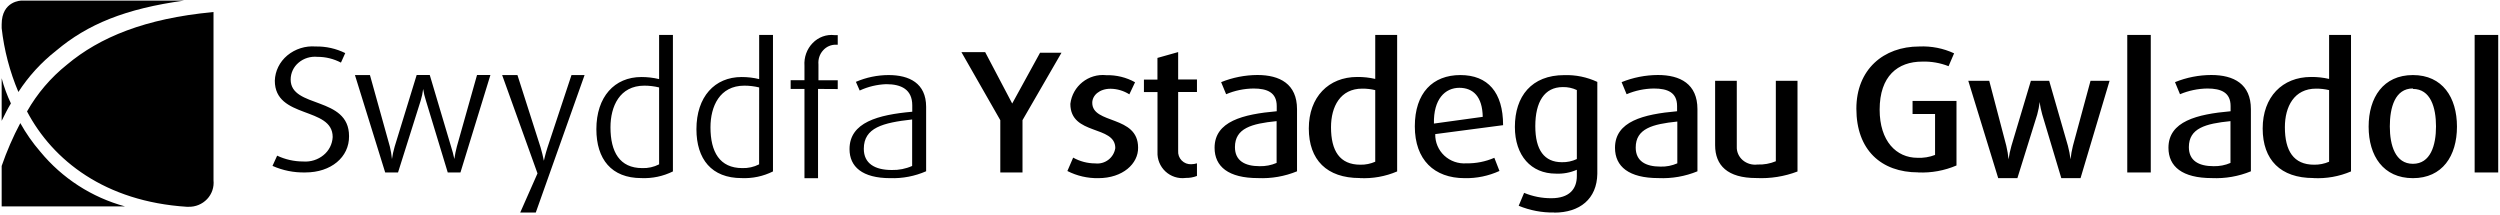
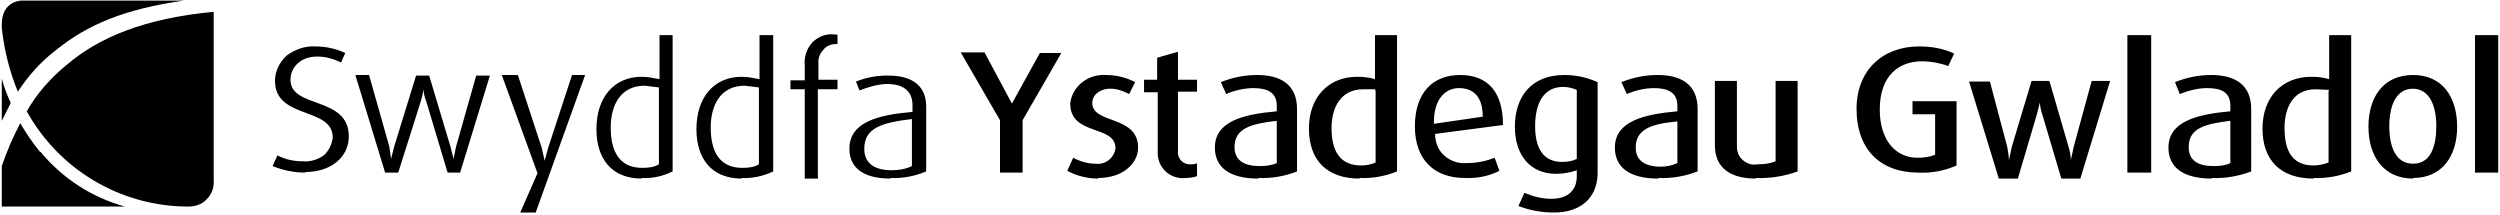
- <svg xmlns="http://www.w3.org/2000/svg" width="420" height="36">
+ <svg xmlns="http://www.w3.org/2000/svg" viewBox="0 0 420 36">
  <g fill-rule="nonzero" fill="#000">
-     <path d="M.28 20.3c.54-1.08.94-1.91 1.55-2.93a24.3 24.3 0 0 1-1.55-4.23v7.17zM3.62.1S.28.1.28 4.1v.63c.41 3.68 1.36 7.3 2.81 10.72a28.48 28.48 0 0 1 6.3-6.9C14.7 4.06 21.1 1.45 30.94.1H3.62z" />
-     <path d="M35.69 2.04c-11.25 1.06-18.94 4.2-24.45 8.83a27.36 27.36 0 0 0-6.7 7.85c4.33 8.23 13.11 15.14 26.85 16.02h.27a4.16 4.16 0 0 0 3.13-1.29 4 4 0 0 0 1.08-3.16V2.02l-.18.02zM6.76 25.47a28.4 28.4 0 0 1-3.35-4.79 50.39 50.39 0 0 0-3.13 7.2v6.8h20.74a27.91 27.91 0 0 1-14.26-9.21zM51.32 28.97c-1.92.05-3.81-.33-5.54-1.1l.78-1.72c1.35.64 2.85.98 4.37.98 1.25.1 2.49-.3 3.42-1.07a4.17 4.17 0 0 0 1.54-3.04c0-5.16-9.72-3-9.72-9.46.05-1.63.8-3.16 2.1-4.25a6.64 6.64 0 0 1 4.76-1.5A10.7 10.7 0 0 1 58 8.92l-.72 1.6a8.44 8.44 0 0 0-3.95-.97c-1.16-.11-2.3.24-3.16.97a3.7 3.7 0 0 0-1.34 2.84c0 4.9 9.81 2.74 9.81 9.51.04 3.56-3.06 6.1-7.32 6.1zM77.35 28.97h-2.13l-3.66-12.05c-.21-.64-.37-1.3-.47-1.97-.08.67-.22 1.33-.42 1.97l-3.8 12.05h-2.16l-5.08-16.36h2.52l3.35 12.03c.17.68.28 1.38.35 2.08.1-.7.25-1.4.45-2.08L70 12.6h2.2l3.58 12.03c.22.68.4 1.37.55 2.08.1-.7.24-1.4.42-2.08l3.39-12.03h2.25l-5.03 16.36zM90.02 35.7H87.4l2.9-6.57-5.94-16.52h2.57l3.89 12.16c.22.74.4 1.49.55 2.24 0 0 .25-1.14.61-2.24l4.03-12.16h2.2l-8.2 23.1zM107.75 29.92c-5.03 0-7.56-3.18-7.56-8.22 0-5.43 3.04-8.76 7.56-8.76 1 0 2 .11 2.98.35V5.87h2.32V28.8a10.9 10.9 0 0 1-5.3 1.12zm2.98-15.23c-.81-.2-1.65-.3-2.48-.3-4.16 0-5.69 3.5-5.69 7 0 4.14 1.55 6.85 5.33 6.85.98.04 1.96-.18 2.84-.63V14.7zM124.59 29.92c-5.04 0-7.59-3.18-7.59-8.22 0-5.43 3.06-8.76 7.59-8.76 1 0 1.99.11 2.95.35V5.87h2.32V28.8c-1.64.82-3.45 1.2-5.27 1.12zm2.95-15.23c-.81-.2-1.65-.3-2.49-.3-4.16 0-5.69 3.5-5.69 7 0 4.14 1.55 6.85 5.35 6.85.97.03 1.94-.18 2.82-.63l.01-12.92zM137.43 14.94v15h-2.28v-15h-2.32v-1.47h2.32v-2.41c-.1-1.43.4-2.83 1.38-3.83.97-1 2.32-1.49 3.68-1.33h.53v1.61h-.26a2.8 2.8 0 0 0-2.2.95c-.58.63-.86 1.5-.78 2.37v2.66h3.24v1.47l-3.31-.02zM149.57 29.93c-4.72 0-6.85-1.93-6.85-4.88 0-4.5 4.8-5.77 10.54-6.28V17.7c0-2.67-1.84-3.56-4.38-3.56-1.55.06-3.06.42-4.45 1.07l-.64-1.46a14 14 0 0 1 5.5-1.14c3.44 0 6.3 1.35 6.3 5.34v10.82a13.9 13.9 0 0 1-6.02 1.16zm3.67-9.86c-4.91.55-8.12 1.37-8.12 4.93 0 2.45 1.83 3.56 4.7 3.56 1.17.03 2.35-.2 3.42-.68v-7.81zM171.78 20.19v8.78h-3.73v-8.78l-6.53-11.43h3.99l4.54 8.63 4.68-8.53h3.6zM184.52 29.93a11 11 0 0 1-5.2-1.2l.97-2.25c1.12.63 2.4.97 3.7.97a3.05 3.05 0 0 0 3.38-2.57c0-3.9-7.55-2.07-7.55-7.43a5.5 5.5 0 0 1 6.03-4.82c1.7-.04 3.38.37 4.84 1.19l-.96 2.03a6.02 6.02 0 0 0-3.16-.94c-1.85 0-3.07 1.1-3.07 2.36 0 3.65 7.7 2.04 7.7 7.53.05 2.69-2.57 5.13-6.68 5.13zM199.15 29.9a4.2 4.2 0 0 1-4.69-4.37V15.47h-2.28v-2.1h2.27V9.73l3.48-.98v4.6h3.16v2.11h-3.16v9.87a2.1 2.1 0 0 0 2.21 2.26c.32 0 .64-.06.95-.15v2.12a4.9 4.9 0 0 1-1.94.33zM211.35 29.92c-4.98 0-7.3-1.94-7.3-5.09 0-4.45 4.77-5.64 10.44-6.14v-.87c0-2.28-1.59-2.95-3.9-2.95-1.59.02-3.15.34-4.6.96l-.84-2.03c1.93-.78 4-1.19 6.1-1.2 3.75 0 6.65 1.5 6.65 5.74v10.44c-2.07.85-4.3 1.24-6.55 1.14zm3.12-9.57c-4.2.42-7 1.19-7 4.37 0 2.25 1.62 3.2 4.16 3.2.97.02 1.94-.16 2.84-.55v-7.02zM228.43 29.91c-5.52 0-8.55-3.04-8.55-8.33s3.33-8.65 8.13-8.65c1.02-.01 2.04.1 3.03.33V5.87h3.68V28.8a14.12 14.12 0 0 1-6.29 1.12zm2.61-14.77a9.13 9.13 0 0 0-2.19-.25c-3.67 0-5.24 3.01-5.24 6.48 0 3.96 1.45 6.3 4.93 6.3.86.02 1.72-.16 2.5-.5V15.14zM241.12 22.54a4.8 4.8 0 0 0 1.52 3.6c1 .93 2.35 1.4 3.72 1.3 1.61.03 3.21-.29 4.69-.93l.86 2.21a13.37 13.37 0 0 1-5.85 1.21c-5.1 0-8.37-3.07-8.37-8.7 0-5.64 3.03-8.62 7.65-8.62 4.61 0 7.18 2.89 7.18 8.42l-11.4 1.5zm4.07-7.79c-2.44 0-4.38 1.92-4.29 6.01l8.2-1.13c-.06-3.39-1.59-4.88-3.96-4.88h.05zM261.1 35.7c-2.04.04-4.07-.35-5.96-1.13l.91-2.17c1.45.6 3 .91 4.58.9 2.99 0 4.28-1.52 4.28-3.73v-1.05c-1.11.49-2.32.71-3.53.65-4.16 0-6.88-3.03-6.88-7.85 0-5.14 2.8-8.7 8.3-8.7 1.91-.06 3.81.33 5.55 1.14V29.2c-.07 4.24-2.96 6.52-7.24 6.52zm3.81-20.57a5.18 5.18 0 0 0-2.36-.5c-3.1 0-4.62 2.51-4.62 6.56 0 4.04 1.53 6.06 4.47 6.06.87.02 1.72-.16 2.51-.53V15.13zM278.62 29.92c-4.97 0-7.3-1.94-7.3-5.09 0-4.45 4.78-5.64 10.43-6.14v-.87c0-2.28-1.58-2.95-3.9-2.95-1.58.02-3.13.34-4.58.96l-.84-2.03c1.93-.78 4-1.19 6.1-1.2 3.75 0 6.64 1.5 6.64 5.74v10.44a15.4 15.4 0 0 1-6.55 1.14zm3.17-9.5c-4.18.43-6.99 1.19-6.99 4.37 0 2.25 1.63 3.2 4.16 3.2.98.03 1.94-.16 2.83-.55v-7.02zM295.04 29.91c-4.8 0-6.9-2.11-6.9-5.52V13.57h3.64v11.07c-.04.86.33 1.69 1 2.27a3.2 3.2 0 0 0 2.48.73 7.28 7.28 0 0 0 3.08-.55V13.57h3.64v15.24c-2.2.84-4.57 1.22-6.94 1.1zM322.27 28.96c-6.23 0-10.4-3.76-10.4-10.7 0-6.58 4.55-10.45 10.57-10.45 2.02-.09 4.03.3 5.85 1.15l-.93 2.16c-1.4-.55-2.91-.82-4.43-.77-4.11 0-7.15 2.43-7.15 8.07 0 5.31 2.82 8.09 6.35 8.09a7.23 7.23 0 0 0 2.96-.48v-6.88h-3.78v-2.19h7.38V27.8a14.68 14.68 0 0 1-6.42 1.17zM349.53 29.93h-3.23l-3.2-10.68c-.2-.7-.35-1.4-.43-2.12-.09.72-.23 1.43-.42 2.12l-3.33 10.68h-3.22l-5.03-16.36h3.52l2.87 10.93c.18.75.3 1.5.38 2.26.1-.76.27-1.52.48-2.26l3.27-10.93h3.07l3.15 10.93c.2.74.34 1.5.44 2.26.08-.76.21-1.52.4-2.26l2.96-10.93h3.2l-4.88 16.36zM357.38 28.97V5.87h3.95v23.1zM371.6 29.92c-4.98 0-7.3-1.94-7.3-5.09 0-4.45 4.78-5.64 10.44-6.14v-.87c0-2.28-1.59-2.95-3.9-2.95-1.59.02-3.15.35-4.6.96l-.84-2.03a16.3 16.3 0 0 1 6.1-1.2c3.77 0 6.65 1.5 6.65 5.74v10.44a15.4 15.4 0 0 1-6.55 1.14zm3.12-9.57c-4.2.42-6.99 1.19-6.99 4.37 0 2.24 1.6 3.2 4.16 3.2.97.02 1.94-.16 2.83-.55v-7.02zM388.66 29.91c-5.52 0-8.53-3.04-8.53-8.33s3.3-8.65 8.13-8.65c1.02-.01 2.04.1 3.03.33V5.87h3.68V28.8a14.2 14.2 0 0 1-6.31 1.12zm2.63-14.77a9.25 9.25 0 0 0-2.19-.25c-3.68 0-5.24 3.01-5.24 6.48 0 3.96 1.45 6.3 4.91 6.3a6.1 6.1 0 0 0 2.52-.5V15.14zM405.37 29.93c-4.97 0-7.44-3.74-7.44-8.65s2.47-8.67 7.44-8.67c4.97 0 7.4 3.76 7.4 8.67s-2.45 8.65-7.4 8.65zm0-15.07c-3 0-3.88 3.18-3.88 6.38 0 3.21.94 6.28 3.88 6.28s3.88-3.07 3.88-6.28c0-3.2-.92-6.3-3.88-6.3v-.08zM415.74 28.97V5.87h3.96v23.1z" />
+     <path d="M.3 20.3l1.5-3C1.2 16 .7 14.7.3 13.2v7.2zM3.6.1S.3.1.3 4.1v.6C.7 8.4 1.6 12 3 15.4c1.7-2.6 3.8-5 6.3-6.9C14.7 4.1 21 1.5 30.9.1H3.6z" />
+     <path d="M35.7 2c-11.3 1.1-19 4.2-24.5 8.9-2.7 2.2-5 4.8-6.7 7.8a31 31 0 0 0 26.9 16h.3c1.1 0 2.3-.4 3-1.2a4 4 0 0 0 1.2-3.2V2h-.2zm-29 23.5c-1.2-1.5-2.3-3.1-3.3-4.8a50.4 50.4 0 0 0-3.1 7.2v6.8H21a28 28 0 0 1-14.2-9.2zM51.3 29c-1.9 0-3.8-.4-5.5-1.1l.8-1.8c1.3.7 2.8 1 4.3 1 1.3.1 2.5-.3 3.5-1 .9-.8 1.4-2 1.5-3 0-5.2-9.7-3-9.7-9.5 0-1.7.8-3.2 2-4.3 1.4-1 3-1.6 4.8-1.5 1.8 0 3.5.4 5 1.1l-.7 1.6c-1.2-.6-2.6-1-4-1-1.1 0-2.3.3-3.1 1-.9.7-1.4 1.8-1.4 2.9 0 4.9 9.8 2.7 9.8 9.5 0 3.5-3 6-7.3 6zM77.4 29h-2.2l-3.6-12c-.3-.7-.4-1.4-.5-2 0 .6-.2 1.3-.4 2l-3.8 12h-2.2l-5-16.4H62l3.4 12 .3 2.1.5-2 3.7-12h2.2l3.6 12 .5 2 .4-2 3.4-12h2.3l-5 16.3zM90 35.7h-2.6l2.9-6.6-6-16.5H87l4 12.2.5 2.2.6-2.2 4-12.2h2.2L90 35.7zM107.8 30c-5 0-7.6-3.3-7.6-8.3 0-5.4 3-8.8 7.6-8.8 1 0 2 .2 3 .4V5.9h2.2v22.9c-1.6.8-3.4 1.2-5.2 1.1zm3-15.3l-2.5-.3c-4.2 0-5.7 3.5-5.7 7 0 4.1 1.5 6.8 5.3 6.8 1 0 2-.1 2.8-.6v-13zM124.6 30c-5 0-7.6-3.3-7.6-8.3 0-5.4 3-8.8 7.6-8.8 1 0 2 .2 3 .4V5.9h2.3v22.9c-1.7.8-3.5 1.2-5.3 1.1zm3-15.3l-2.5-.3c-4.2 0-5.7 3.5-5.7 7 0 4.1 1.5 6.8 5.3 6.8 1 0 2-.1 2.8-.6v-13zM137.4 15v15h-2.2V15h-2.4v-1.5h2.4V11a5 5 0 0 1 1.3-3.9c1-1 2.4-1.5 3.7-1.3h.5v1.6h-.2c-.9 0-1.7.3-2.2 1-.6.6-.9 1.5-.8 2.3v2.7h3.2V15h-3.3zM149.6 30c-4.8 0-6.9-2-6.9-5 0-4.5 4.8-5.7 10.6-6.2v-1.1c0-2.7-1.9-3.6-4.4-3.6-1.6.1-3 .5-4.5 1.1l-.6-1.5a14 14 0 0 1 5.5-1c3.4 0 6.3 1.3 6.3 5.2v10.9c-1.9.8-4 1.2-6 1.1zm3.6-10c-4.9.6-8 1.4-8 5 0 2.5 1.8 3.6 4.6 3.6 1.2 0 2.4-.2 3.4-.7V20zM171.8 20.2V29H168v-8.8l-6.6-11.4h4l4.6 8.6 4.7-8.5h3.6zM184.5 30a11 11 0 0 1-5.2-1.3l1-2.2c1.1.6 2.4 1 3.7 1a3 3 0 0 0 3.4-2.6c0-4-7.6-2-7.6-7.5.3-2.9 3-5 6-4.8 1.7 0 3.4.4 4.9 1.2l-1 2c-1-.5-2-.9-3.1-.9-1.9 0-3.1 1.1-3.1 2.4 0 3.6 7.7 2 7.7 7.5 0 2.7-2.6 5.1-6.7 5.1zM199.2 29.9a4.2 4.2 0 0 1-4.7-4.4v-10h-2.3v-2.1h2.2V9.7l3.5-1v4.7h3.2v2h-3.2v10a2 2 0 0 0 2.2 2.2c.4 0 .7 0 1-.2v2.2c-.6.2-1.3.3-2 .3zM211.4 30c-5 0-7.3-2-7.3-5.2 0-4.4 4.7-5.6 10.4-6.1v-.9c0-2.3-1.6-3-4-3a12 12 0 0 0-4.5 1l-.9-2c2-.8 4-1.2 6.1-1.2 3.8 0 6.7 1.5 6.7 5.7v10.5c-2 .8-4.3 1.2-6.5 1.1zm3-9.7c-4.1.5-7 1.2-7 4.4 0 2.3 1.7 3.2 4.2 3.2 1 0 2-.1 2.9-.5v-7zM228.4 30c-5.5 0-8.5-3.1-8.5-8.4 0-5.3 3.3-8.7 8.1-8.7 1 0 2 .1 3 .4V5.9h3.7v22.9c-2 .8-4.1 1.2-6.3 1.1zM231 15L229 15c-3.7 0-5.3 3-5.3 6.5 0 4 1.5 6.3 5 6.3a6 6 0 0 0 2.4-.5v-12zM241.1 22.5c0 1.4.5 2.7 1.5 3.6a5 5 0 0 0 3.8 1.3c1.6 0 3.2-.3 4.7-.9l.8 2.2c-1.8.9-3.8 1.3-5.8 1.2-5.1 0-8.4-3-8.4-8.7 0-5.6 3-8.6 7.6-8.6 4.7 0 7.2 2.9 7.2 8.4l-11.4 1.5zm4-7.7c-2.3 0-4.3 1.9-4.2 6l8.2-1.2c0-3.4-1.6-4.8-4-4.8zM261.1 35.7c-2 0-4-.3-6-1.1l1-2.2c1.4.6 3 1 4.5 1 3 0 4.3-1.6 4.3-3.8v-1c-1.1.4-2.3.6-3.5.6-4.2 0-6.9-3-6.9-7.9 0-5.1 2.8-8.7 8.3-8.7 2 0 3.8.4 5.6 1.2v15.4c-.1 4.2-3 6.5-7.3 6.5zm3.8-20.6c-.7-.3-1.5-.5-2.3-.5-3.1 0-4.7 2.5-4.7 6.6 0 4 1.6 6 4.5 6 .9 0 1.7-.1 2.5-.5V15.1zM278.6 30c-5 0-7.3-2-7.3-5.2 0-4.4 4.8-5.6 10.5-6.1v-.9c0-2.3-1.6-3-4-3a12 12 0 0 0-4.5 1l-.9-2c2-.8 4-1.2 6.1-1.2 3.8 0 6.7 1.5 6.7 5.7v10.5c-2.1.8-4.3 1.2-6.6 1.1zm3.2-9.6c-4.2.4-7 1.2-7 4.4 0 2.2 1.6 3.2 4.2 3.2 1 0 1.9-.2 2.8-.6v-7zM295 30c-4.8 0-6.9-2.2-6.9-5.6V13.6h3.7v11c0 .9.3 1.7 1 2.3.7.6 1.6.9 2.5.7 1 0 2-.1 3-.5V13.6h3.7v15.2c-2.2.8-4.6 1.2-7 1.1zM322.3 29c-6.3 0-10.4-3.8-10.4-10.7 0-6.6 4.5-10.5 10.5-10.5 2 0 4 .3 5.9 1.2l-1 2.1c-1.3-.5-2.9-.8-4.4-.8-4 0-7.1 2.5-7.1 8.1 0 5.3 2.8 8.1 6.3 8.1 1 0 2-.1 3-.5v-6.8h-3.8V17h7.4v10.8c-2 .9-4.2 1.3-6.4 1.2zM349.5 30h-3.2l-3.2-10.8c-.2-.6-.4-1.4-.4-2l-.5 2L339 30h-3.2l-5-16.3h3.5l2.9 10.9c.1.7.3 1.5.3 2.3l.5-2.3 3.3-11h3l3.2 11c.2.7.4 1.5.4 2.3l.5-2.3 3-11h3.1L349.5 30zM357.4 29V5.9h4V29zM371.6 30c-5 0-7.3-2-7.3-5.2 0-4.4 4.8-5.6 10.4-6.1v-.9c0-2.3-1.5-3-3.9-3-1.5 0-3.1.4-4.6 1l-.8-2c2-.8 4-1.2 6.1-1.2 3.8 0 6.7 1.5 6.7 5.7v10.5c-2.1.8-4.4 1.2-6.6 1.1zm3.1-9.7c-4.2.5-7 1.2-7 4.4 0 2.3 1.6 3.2 4.2 3.2 1 0 2-.1 2.8-.5v-7zM388.7 30c-5.6 0-8.6-3.1-8.6-8.4 0-5.3 3.3-8.7 8.2-8.7 1 0 2 .1 3 .4V5.9h3.7v22.9c-2 .8-4.2 1.2-6.3 1.1zm2.6-14.9L389 15c-3.7 0-5.2 3-5.2 6.5 0 4 1.4 6.3 4.9 6.3.8 0 1.7-.2 2.5-.5v-12zM405.4 30c-5 0-7.5-3.8-7.5-8.7 0-5 2.5-8.7 7.5-8.7s7.4 3.8 7.4 8.7c0 4.9-2.5 8.6-7.4 8.6zm0-15.1c-3 0-4 3.1-4 6.3 0 3.3 1 6.3 4 6.3s3.9-3 3.9-6.3c0-3.2-1-6.3-4-6.3zM415.8 29V5.9h3.9V29z" />
  </g>
</svg>
